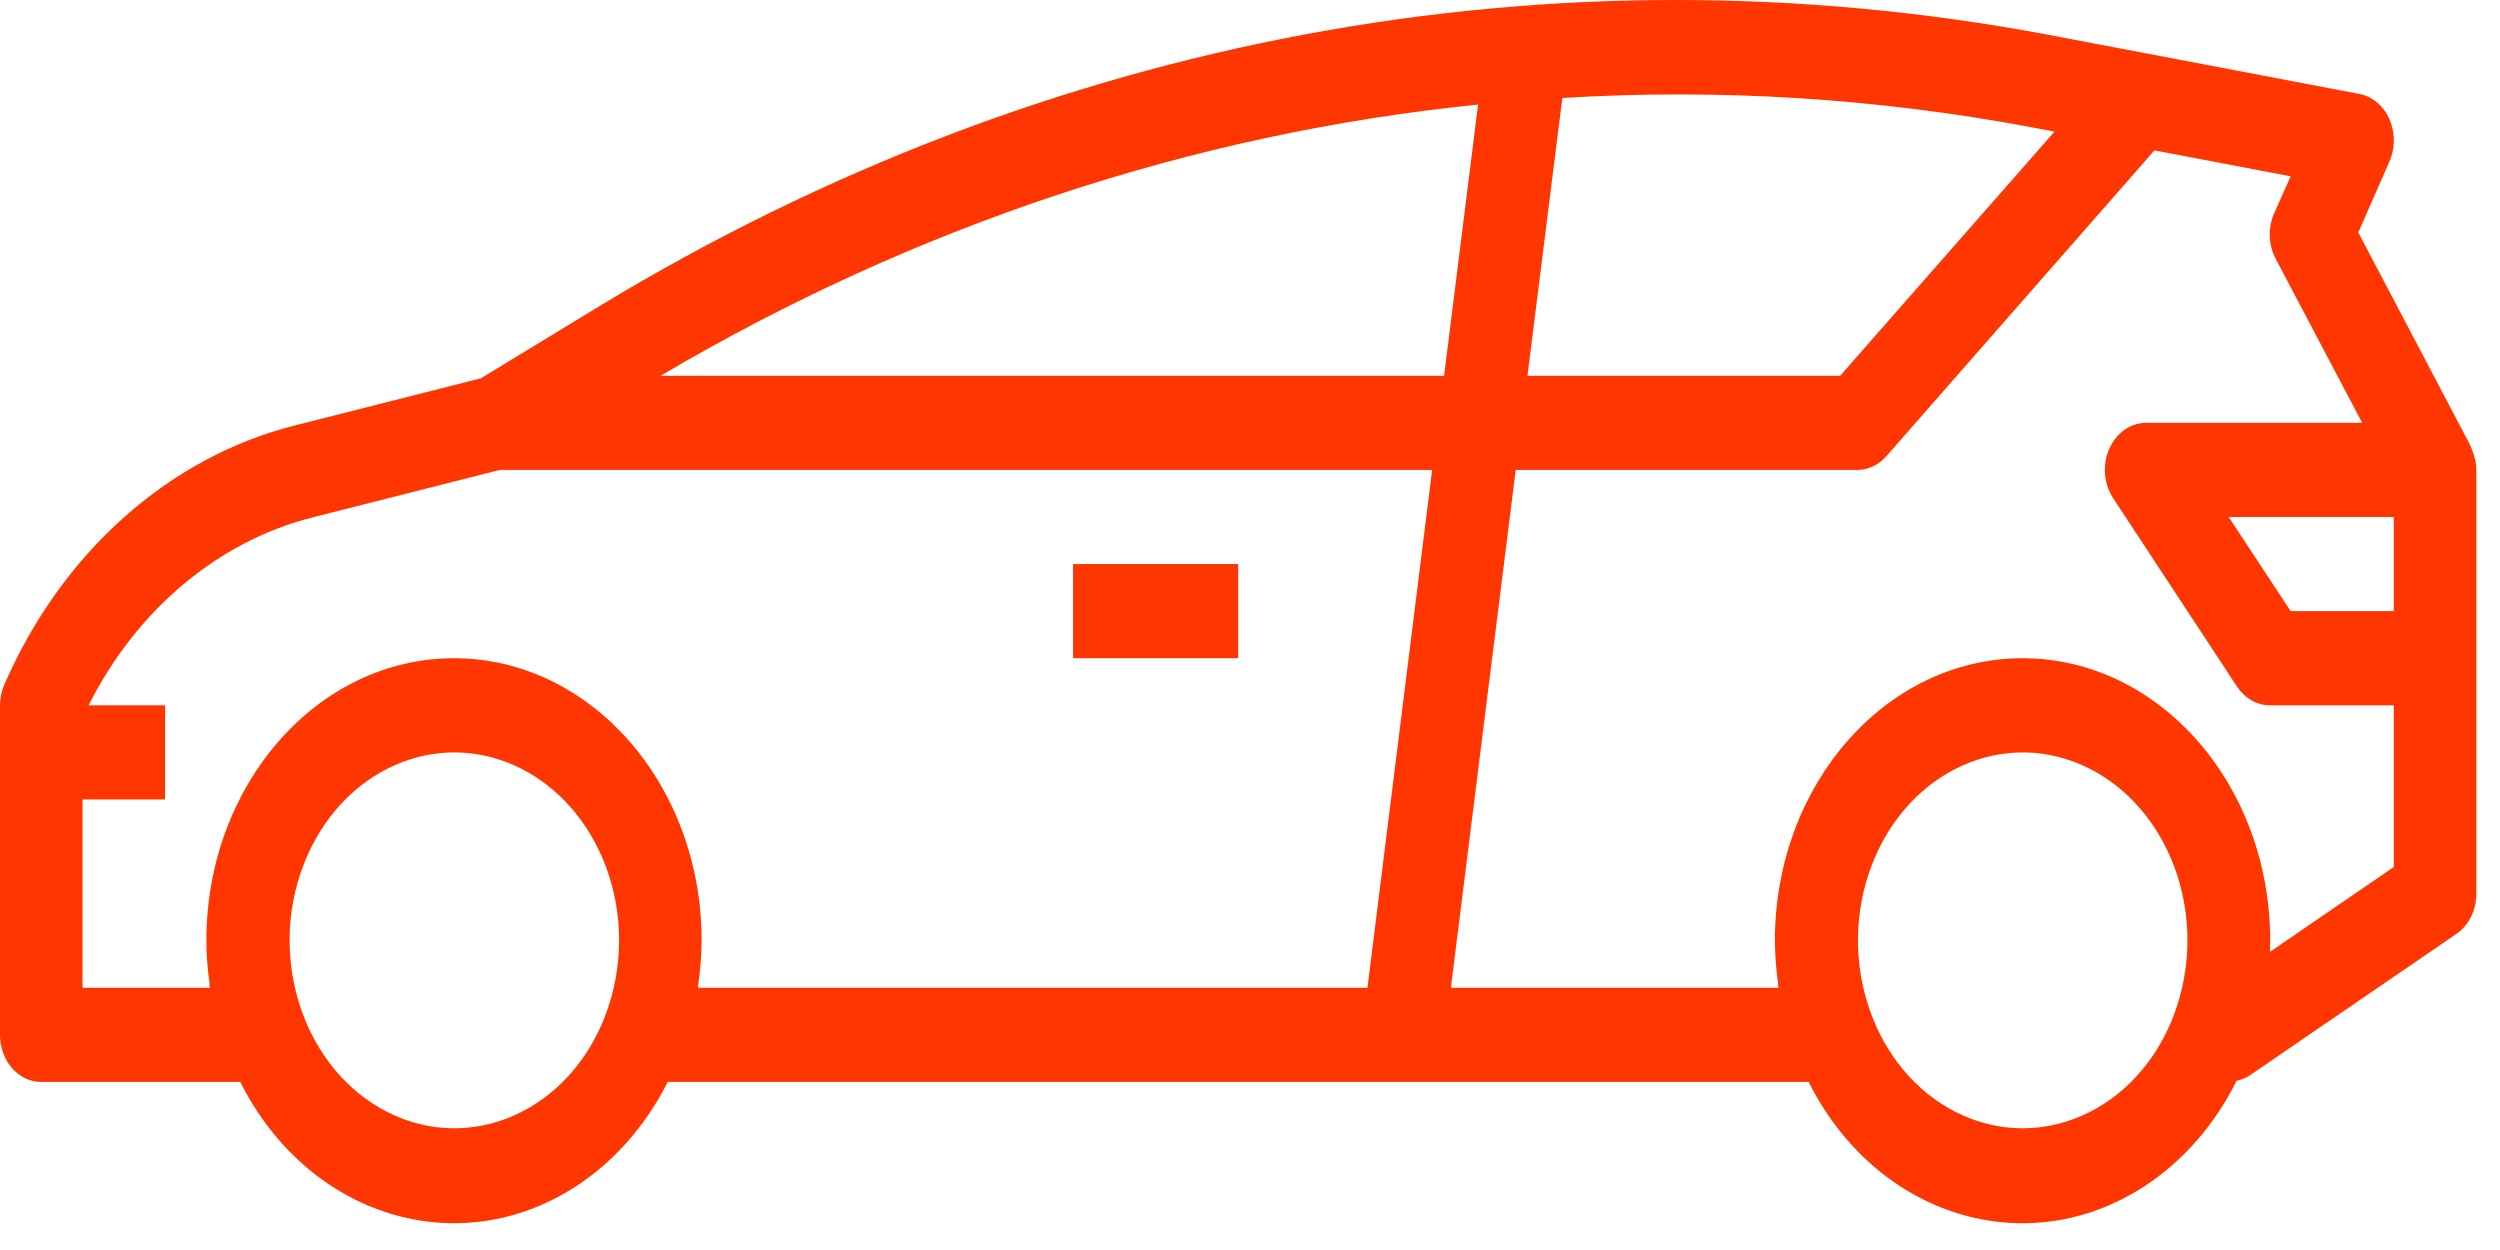
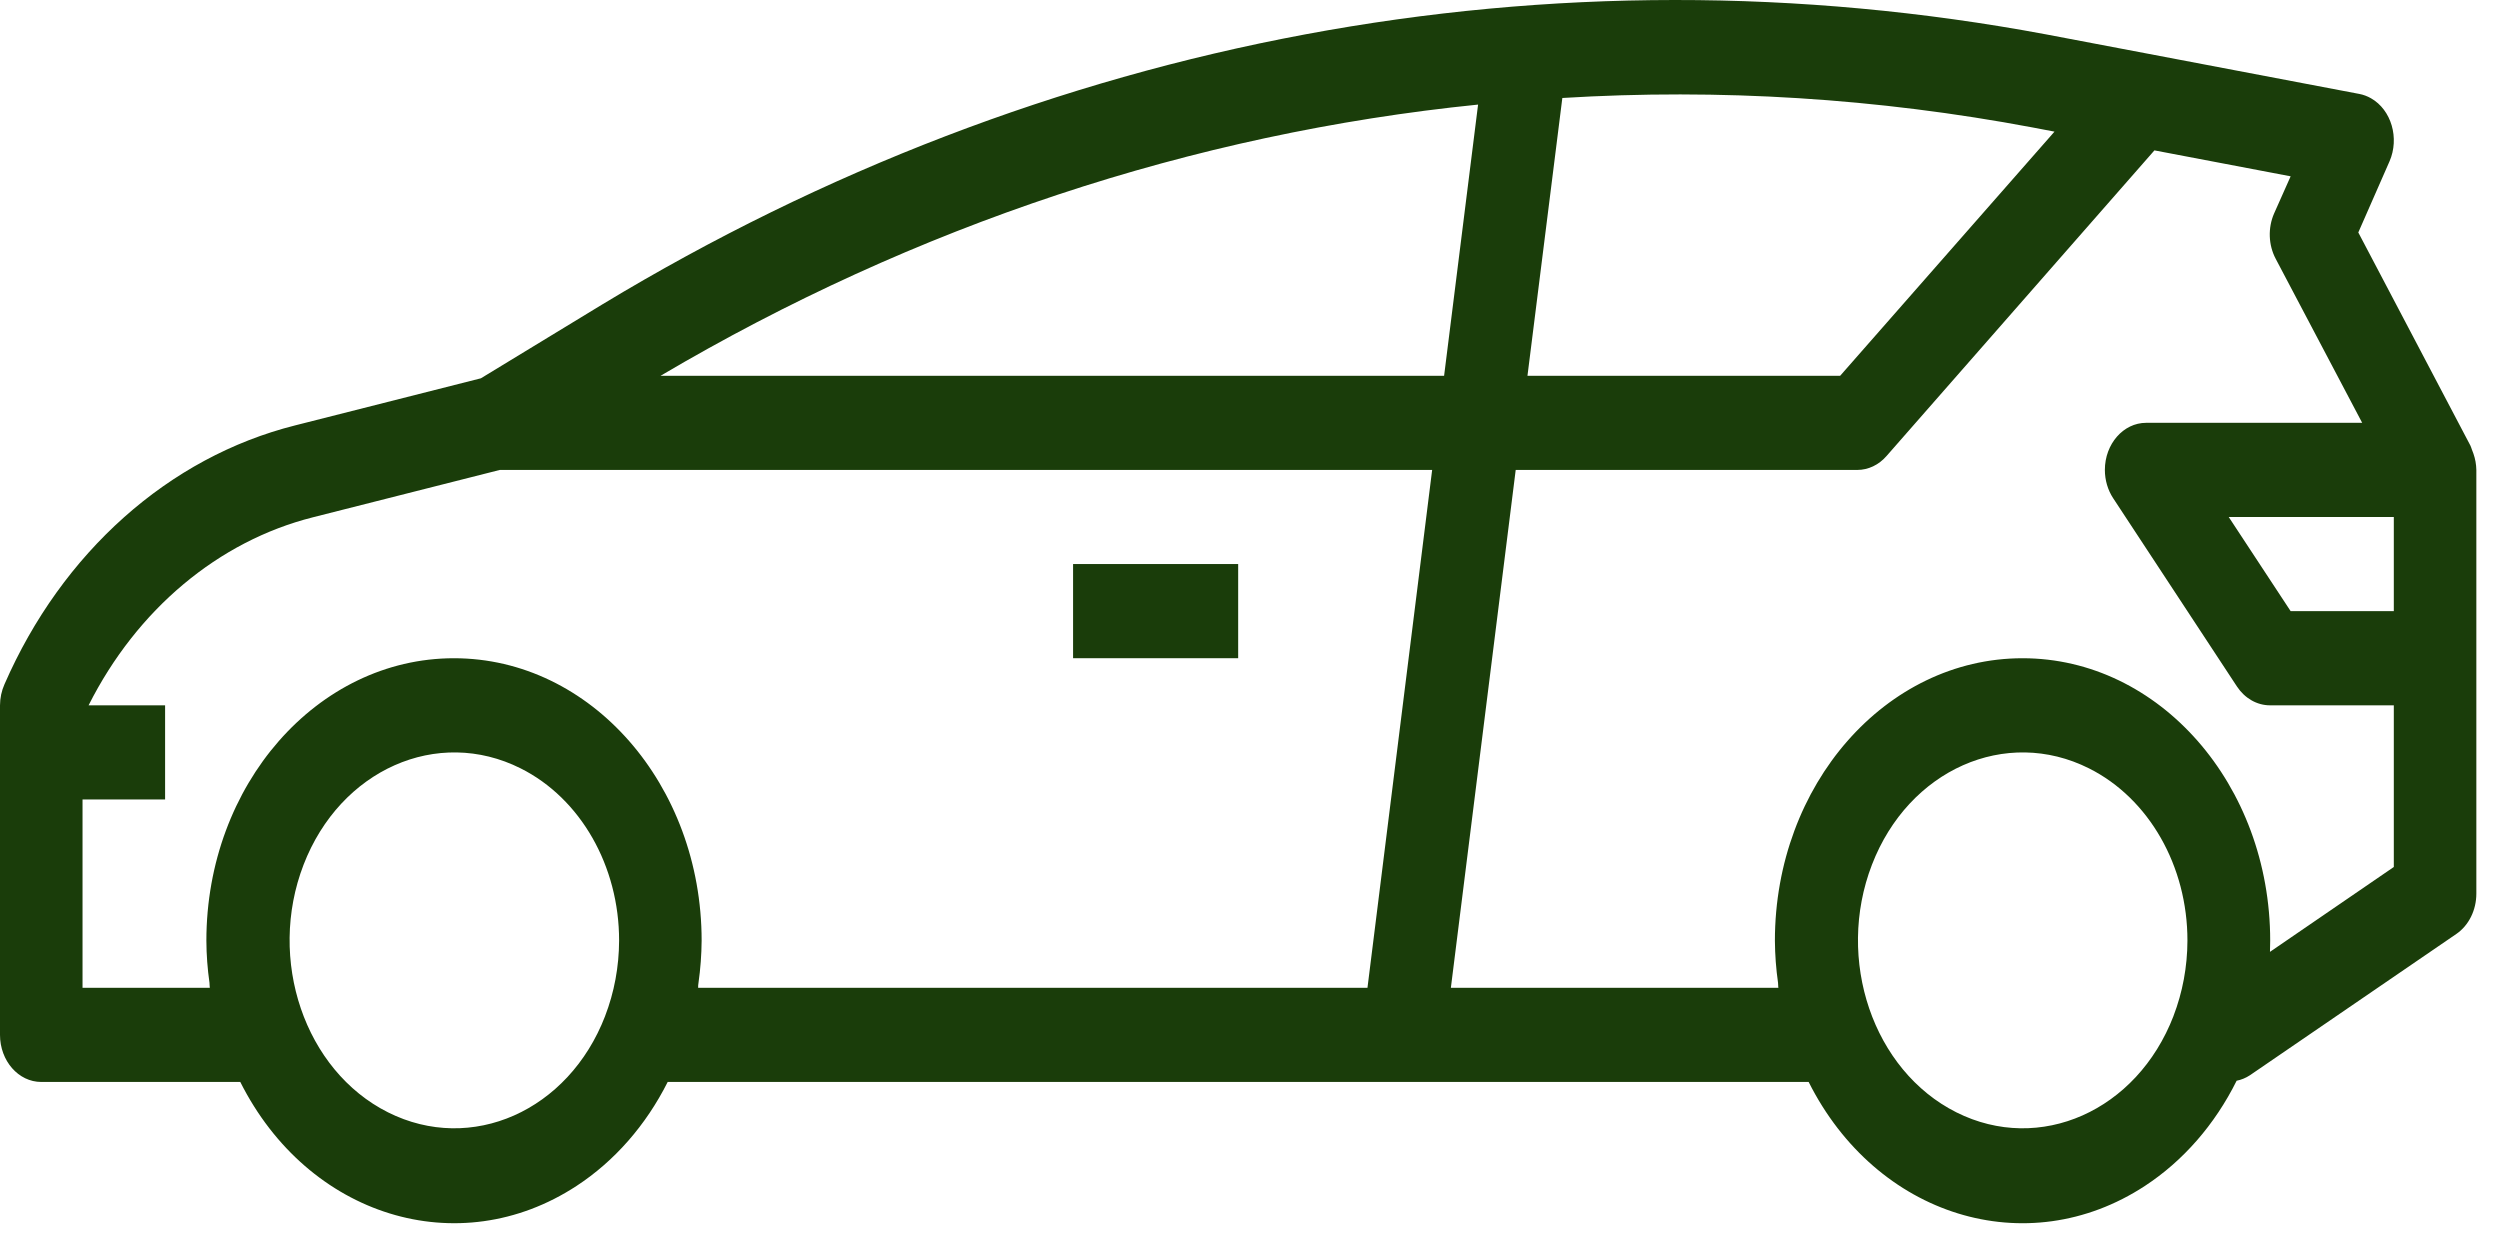
<svg xmlns="http://www.w3.org/2000/svg" width="78" height="39" viewBox="0 0 78 39" fill="none">
-   <path d="M1.287 33.757H7.497C9.608 37.958 14.306 39.41 17.988 37.001C19.172 36.227 20.153 35.107 20.832 33.757H56.43C58.54 37.957 63.236 39.41 66.918 37.003C68.114 36.221 69.103 35.087 69.783 33.719C69.929 33.69 70.07 33.632 70.199 33.547L76.637 29.14C77.025 28.875 77.262 28.397 77.262 27.881V14.662C77.259 14.488 77.228 14.317 77.172 14.156C77.158 14.112 77.142 14.071 77.124 14.029C77.106 13.986 77.099 13.945 77.078 13.905L73.579 7.253L74.552 5.036C74.869 4.31 74.611 3.428 73.975 3.066C73.86 3.001 73.738 2.955 73.612 2.931L66.989 1.671L63.845 1.074C48.428 -1.808 32.606 1.148 18.8 9.493L15.004 11.803L9.21 13.272C5.271 14.262 1.936 17.232 0.139 21.351C0.049 21.554 0.001 21.778 0 22.006V32.288C0 33.099 0.576 33.757 1.287 33.757ZM18.88 31.701C17.737 34.664 14.704 36.009 12.106 34.705C9.508 33.401 8.329 29.942 9.472 26.978C10.616 24.015 13.648 22.669 16.246 23.974C18.115 24.911 19.319 27.022 19.316 29.351C19.313 30.16 19.165 30.96 18.879 31.701H18.88ZM67.813 31.701C66.669 34.664 63.637 36.009 61.039 34.705C58.441 33.401 57.262 29.942 58.405 26.978C59.548 24.015 62.581 22.669 65.179 23.974C67.047 24.911 68.252 27.022 68.248 29.351C68.246 30.16 68.097 30.96 67.812 31.701H67.813ZM74.687 19.068H71.468L69.536 16.13H74.687V19.068ZM48.745 3.057C53.653 2.757 58.575 3.066 63.424 3.978L64.1 4.107L57.413 11.724H47.657L48.745 3.057ZM57.947 14.662C58.288 14.662 58.616 14.507 58.857 14.231L67.218 4.692L71.468 5.501L70.952 6.66C70.755 7.11 70.774 7.643 71.001 8.073L73.7 13.192H66.96C66.249 13.192 65.672 13.851 65.672 14.662C65.672 14.979 65.763 15.289 65.93 15.543L69.793 21.419C70.037 21.788 70.418 22.006 70.823 22.006H74.687V27.05L70.823 29.698C70.823 29.582 70.83 29.466 70.83 29.351C70.83 24.483 67.371 20.537 63.104 20.537C58.837 20.537 55.377 24.483 55.377 29.351C55.38 29.79 55.413 30.23 55.475 30.664C55.482 30.715 55.475 30.768 55.486 30.82H45.267L47.29 14.662H57.947ZM46.116 3.263L45.056 11.724H20.61C28.549 7.039 37.213 4.165 46.116 3.263ZM2.575 24.944H5.151V22.006H2.764C4.271 19.014 6.812 16.884 9.765 16.139L15.594 14.662H44.683L42.665 30.819H21.782C21.782 30.768 21.782 30.715 21.793 30.664C21.855 30.229 21.887 29.79 21.891 29.35C21.891 24.483 18.432 20.537 14.164 20.537C9.898 20.537 6.439 24.483 6.439 29.35C6.441 29.79 6.474 30.229 6.536 30.664C6.543 30.715 6.536 30.768 6.546 30.819H2.575V24.944Z" fill="#FF3600" />
-   <path d="M33.48 17.598H38.631V20.536H33.48V17.598Z" fill="#FF3600" />
+   <path d="M1.287 33.757H7.497C9.608 37.958 14.306 39.41 17.988 37.001C19.172 36.227 20.153 35.107 20.832 33.757H56.43C58.54 37.957 63.236 39.41 66.918 37.003C68.114 36.221 69.103 35.087 69.783 33.719C69.929 33.69 70.07 33.632 70.199 33.547L76.637 29.14C77.025 28.875 77.262 28.397 77.262 27.881V14.662C77.259 14.488 77.228 14.317 77.172 14.156C77.158 14.112 77.142 14.071 77.124 14.029C77.106 13.986 77.099 13.945 77.078 13.905L73.579 7.253L74.552 5.036C74.869 4.31 74.611 3.428 73.975 3.066C73.86 3.001 73.738 2.955 73.612 2.931L66.989 1.671L63.845 1.074C48.428 -1.808 32.606 1.148 18.8 9.493L15.004 11.803L9.21 13.272C5.271 14.262 1.936 17.232 0.139 21.351C0.049 21.554 0.001 21.778 0 22.006V32.288C0 33.099 0.576 33.757 1.287 33.757ZM18.88 31.701C17.737 34.664 14.704 36.009 12.106 34.705C9.508 33.401 8.329 29.942 9.472 26.978C10.616 24.015 13.648 22.669 16.246 23.974C18.115 24.911 19.319 27.022 19.316 29.351C19.313 30.16 19.165 30.96 18.879 31.701H18.88ZM67.813 31.701C66.669 34.664 63.637 36.009 61.039 34.705C58.441 33.401 57.262 29.942 58.405 26.978C59.548 24.015 62.581 22.669 65.179 23.974C67.047 24.911 68.252 27.022 68.248 29.351C68.246 30.16 68.097 30.96 67.812 31.701H67.813ZM74.687 19.068H71.468L69.536 16.13H74.687V19.068ZM48.745 3.057C53.653 2.757 58.575 3.066 63.424 3.978L64.1 4.107L57.413 11.724H47.657L48.745 3.057ZM57.947 14.662C58.288 14.662 58.616 14.507 58.857 14.231L67.218 4.692L71.468 5.501L70.952 6.66C70.755 7.11 70.774 7.643 71.001 8.073L73.7 13.192H66.96C66.249 13.192 65.672 13.851 65.672 14.662C65.672 14.979 65.763 15.289 65.93 15.543L69.793 21.419C70.037 21.788 70.418 22.006 70.823 22.006H74.687V27.05L70.823 29.698C70.823 29.582 70.83 29.466 70.83 29.351C70.83 24.483 67.371 20.537 63.104 20.537C58.837 20.537 55.377 24.483 55.377 29.351C55.38 29.79 55.413 30.23 55.475 30.664C55.482 30.715 55.475 30.768 55.486 30.82H45.267L47.29 14.662H57.947ZM46.116 3.263L45.056 11.724H20.61C28.549 7.039 37.213 4.165 46.116 3.263ZM2.575 24.944H5.151V22.006H2.764C4.271 19.014 6.812 16.884 9.765 16.139L15.594 14.662H44.683L42.665 30.819H21.782C21.782 30.768 21.782 30.715 21.793 30.664C21.855 30.229 21.887 29.79 21.891 29.35C21.891 24.483 18.432 20.537 14.164 20.537C9.898 20.537 6.439 24.483 6.439 29.35C6.441 29.79 6.474 30.229 6.536 30.664C6.543 30.715 6.536 30.768 6.546 30.819H2.575V24.944Z" fill="#1A3D0A" />
+   <path d="M33.48 17.598H38.631V20.536H33.48V17.598Z" fill="#1A3D0A" />
</svg>
